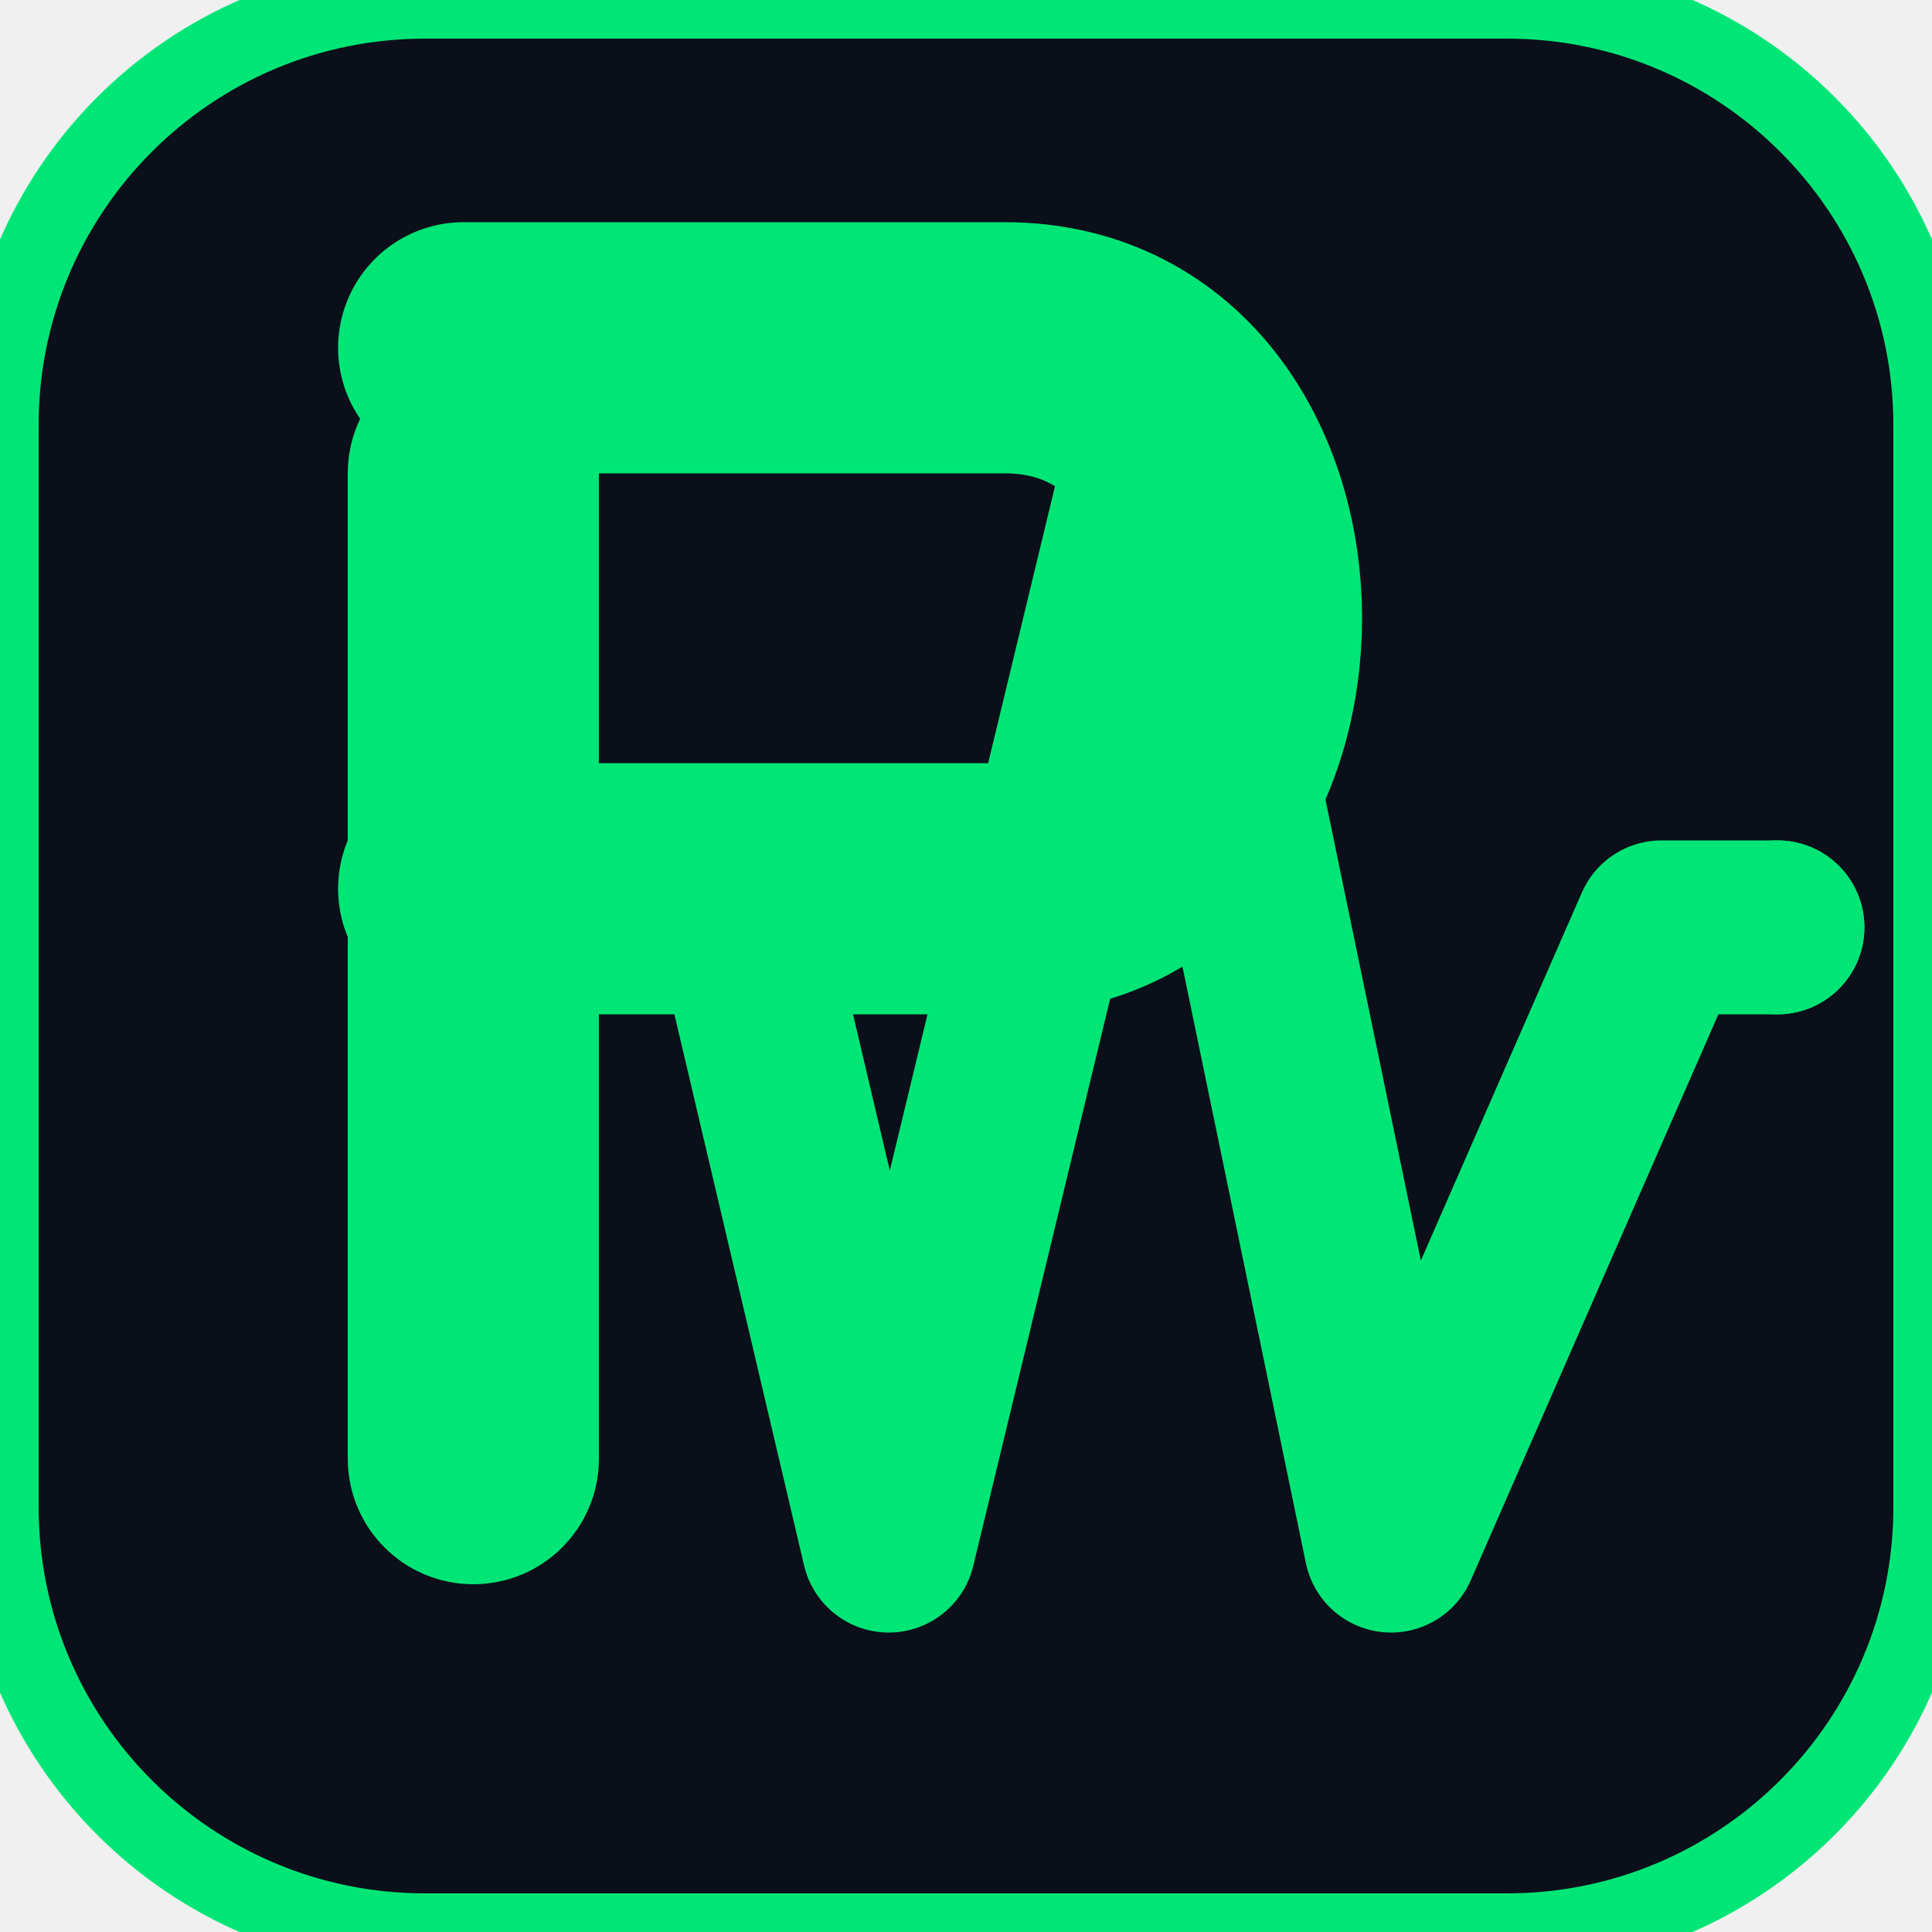
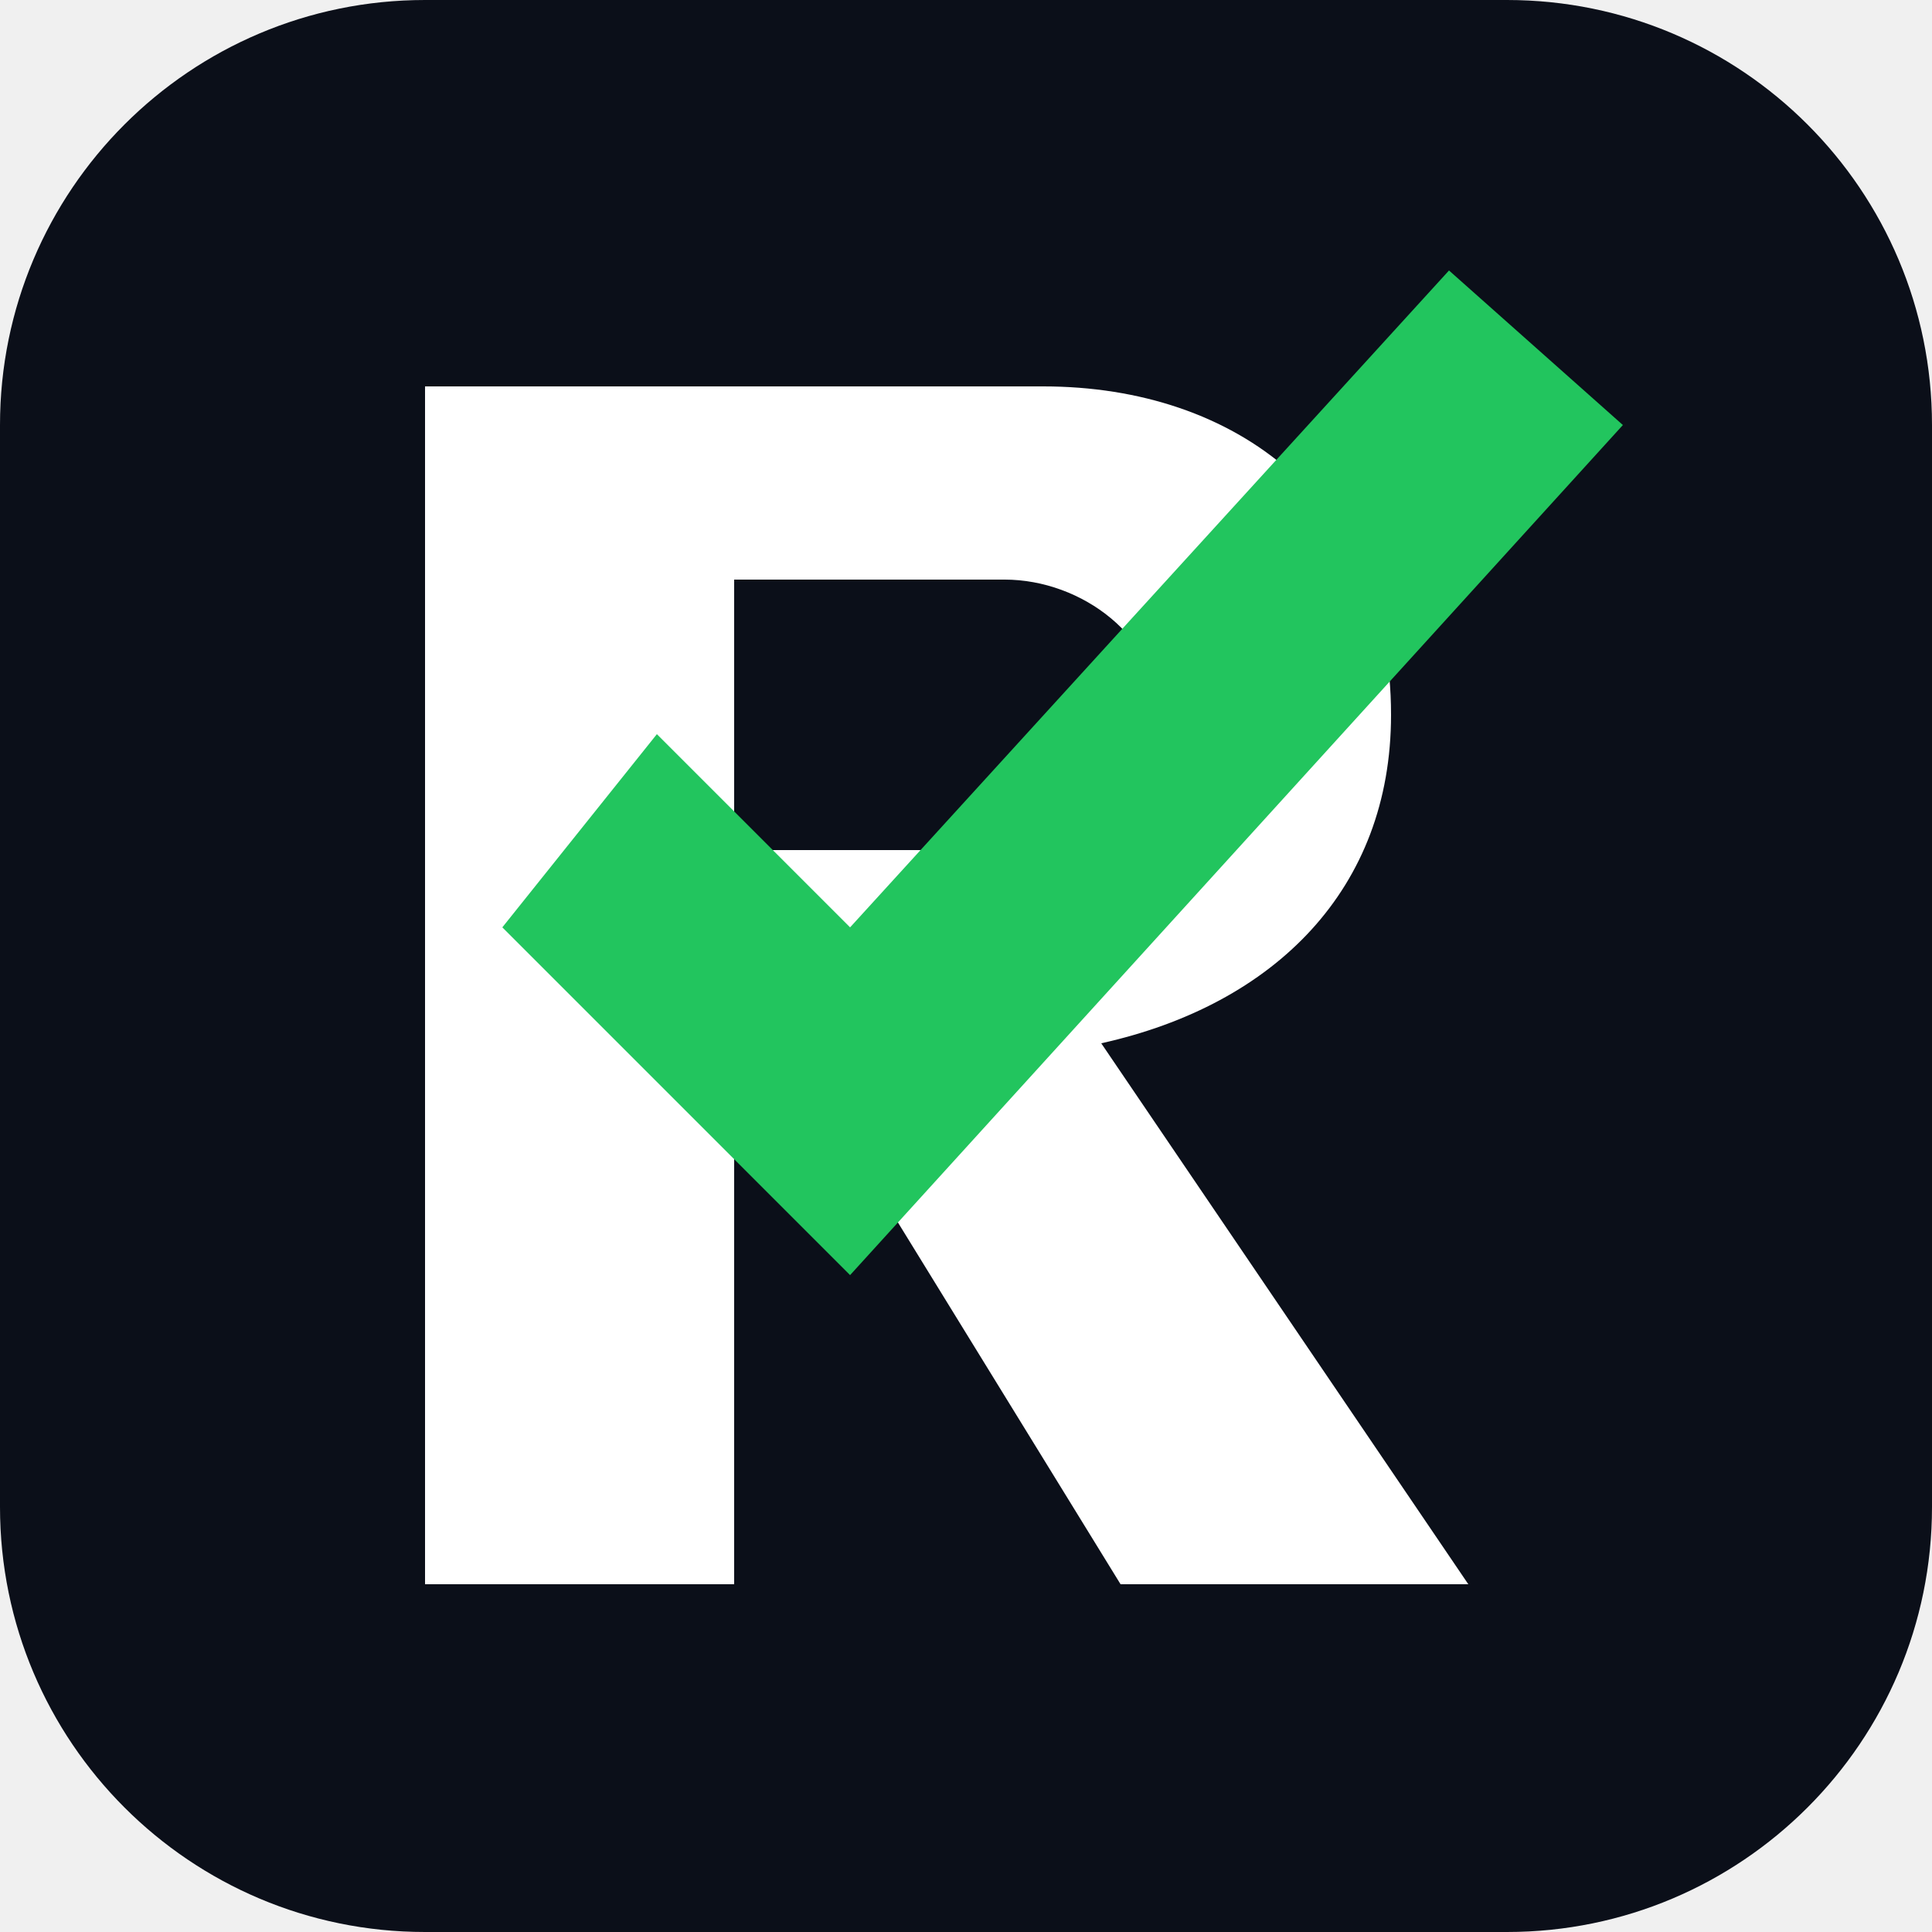
<svg xmlns="http://www.w3.org/2000/svg" viewBox="0 0 100 100" fill="none">
-   <rect width="100" height="100" rx="22" fill="#0B0F19" stroke="#00e676" stroke-width="4" />
-   <rect x="18" y="18" width="13" height="64" rx="6.5" fill="#00e676" />
-   <path d="M 24 18 L 52 18 C 68 18 68 46 52 46 L 24 46" stroke="#00e676" stroke-width="13" stroke-linecap="round" stroke-linejoin="round" />
-   <path d="M 38 46 L 46 80 L 60 22 L 72 80 L 86 48 L 92 48" stroke="#00e676" stroke-width="9" stroke-linecap="round" stroke-linejoin="round" />
-   <circle cx="92" cy="48" r="4.5" fill="#00e676" />
+   <rect width="100" height="100" rx="22" fill="#0B0F19" />
+   <path d="M22 82V20H54C64 20 72 26 72 37C72 46 66 52 57 54L76 82H58L42 56H38V82H22ZM38 44H52C56 44 60 41 60 37C60 33 56 30 52 30H38V44Z" fill="#FFFFFF" />
+   <path d="M26 48L44 66L84 22L75 14L44 48L34 38L26 48Z" fill="#22C55E" />
</svg>
